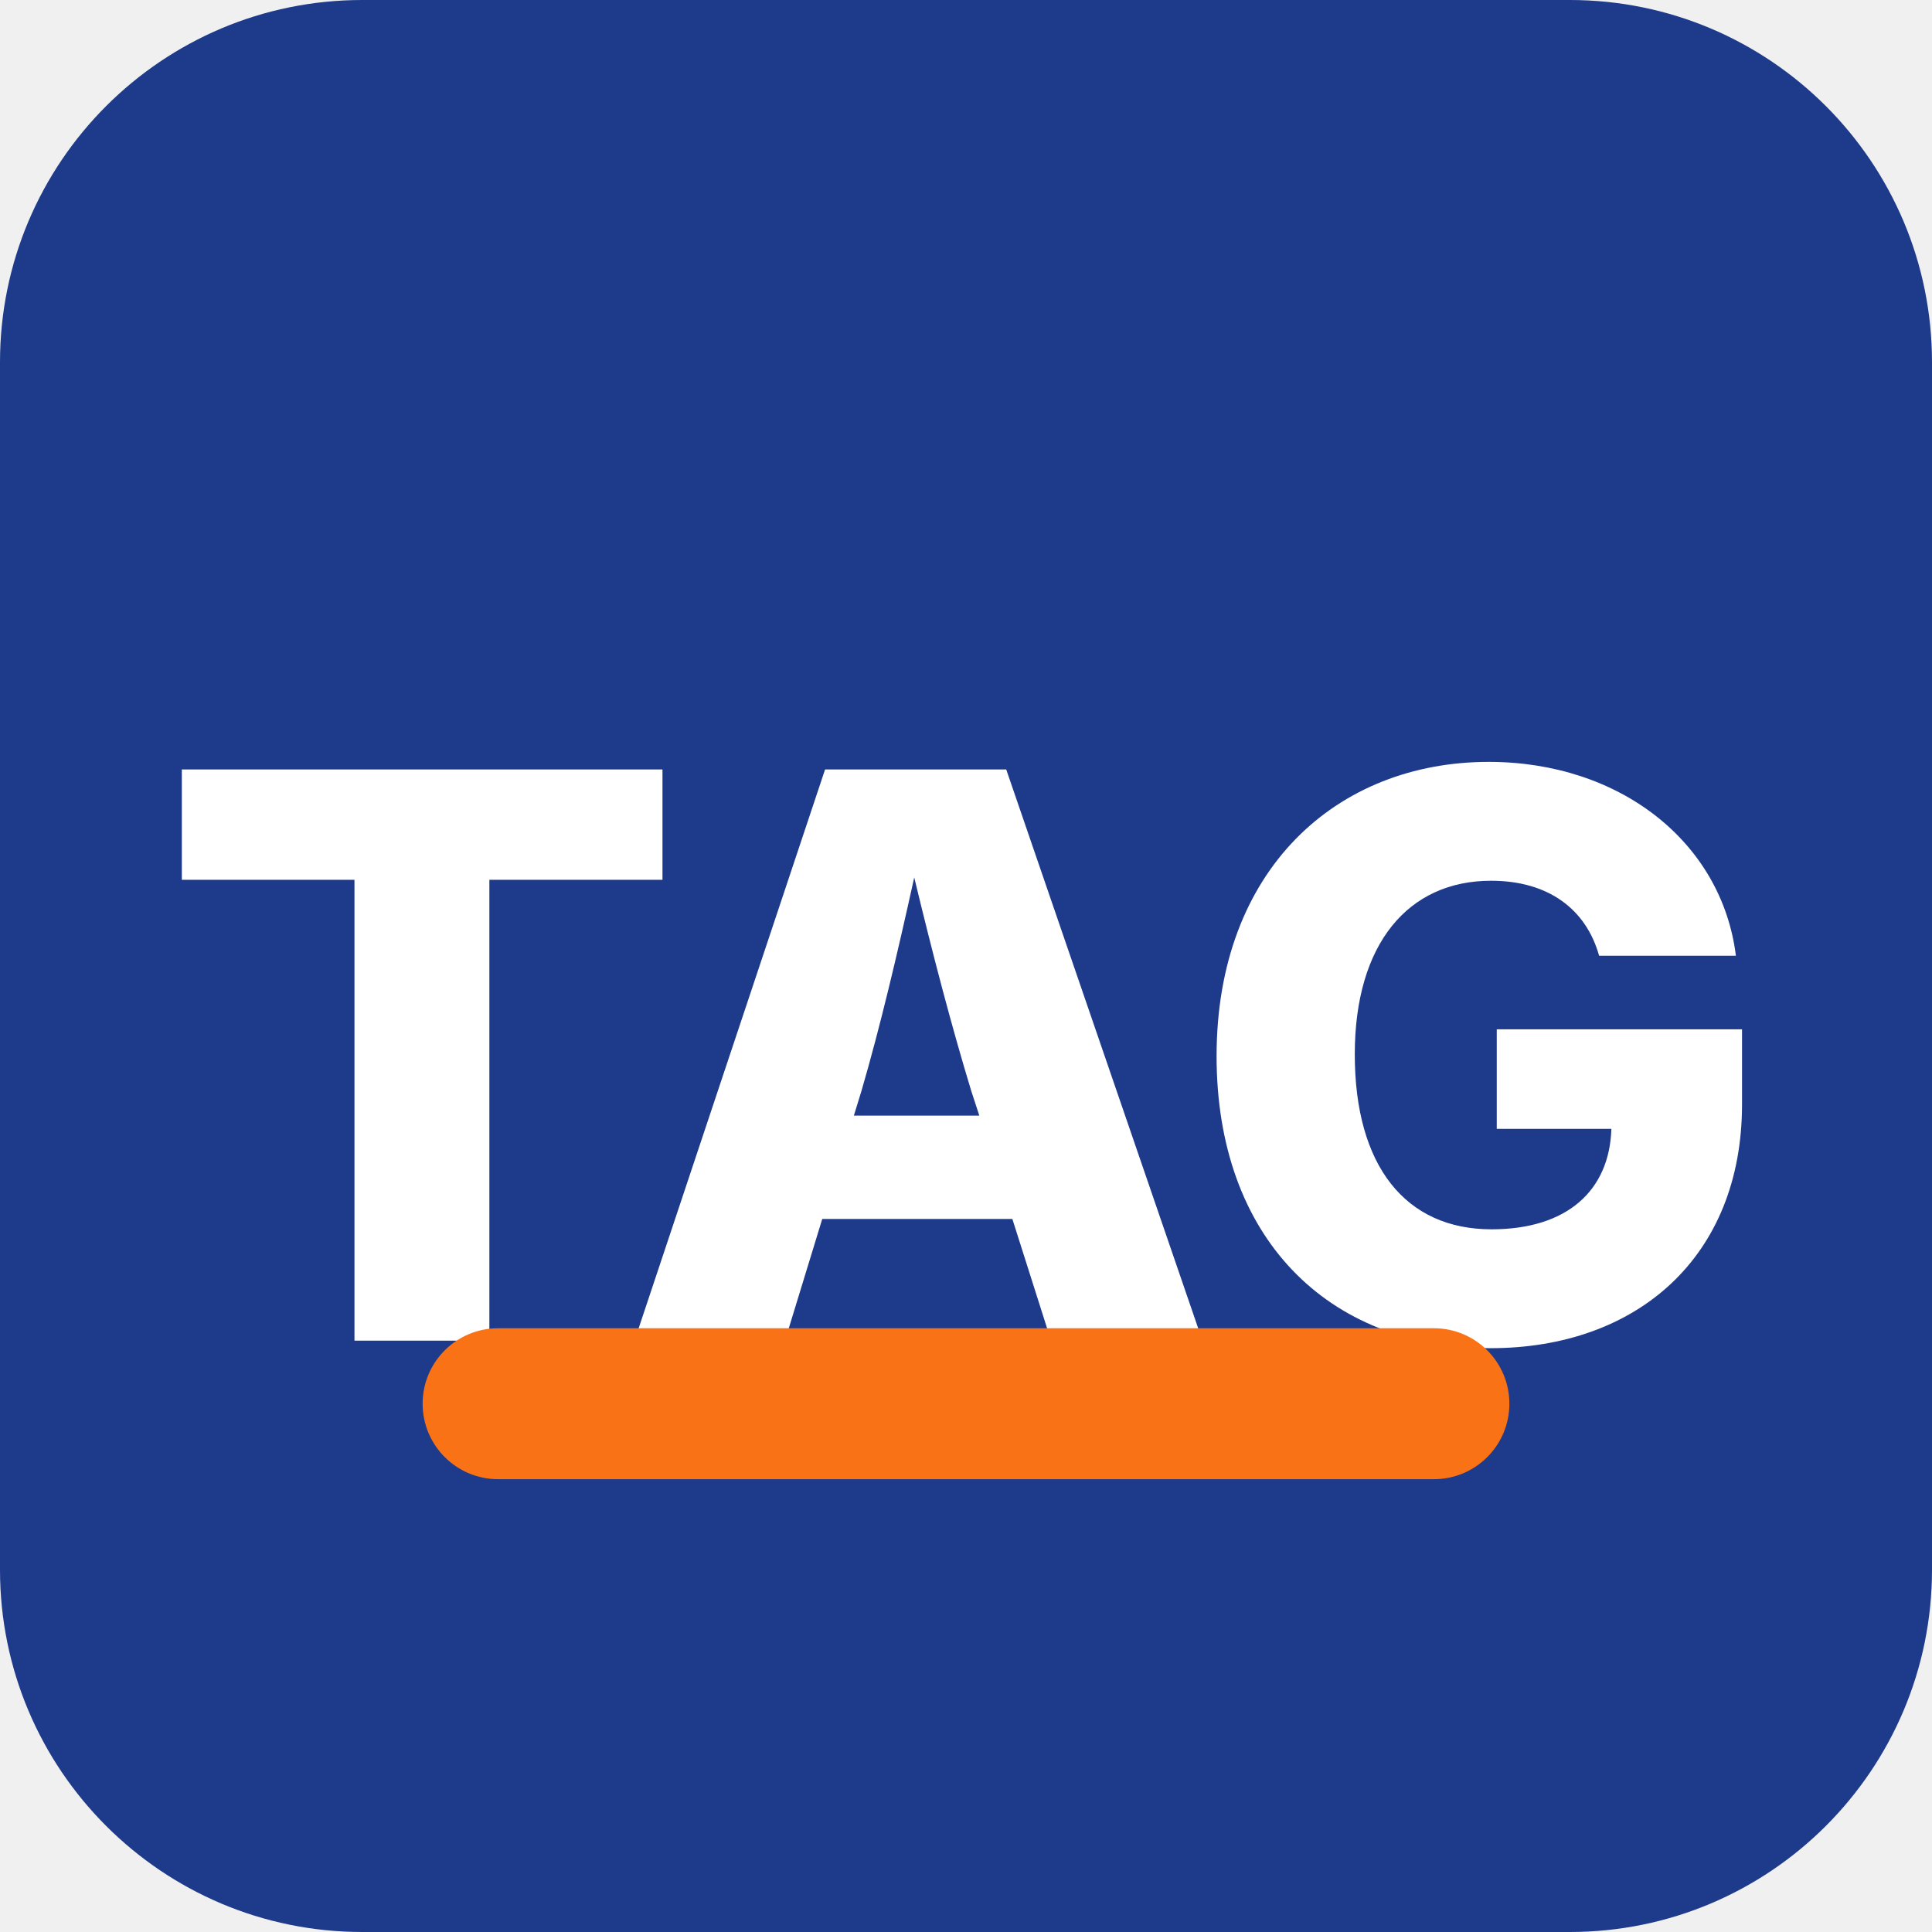
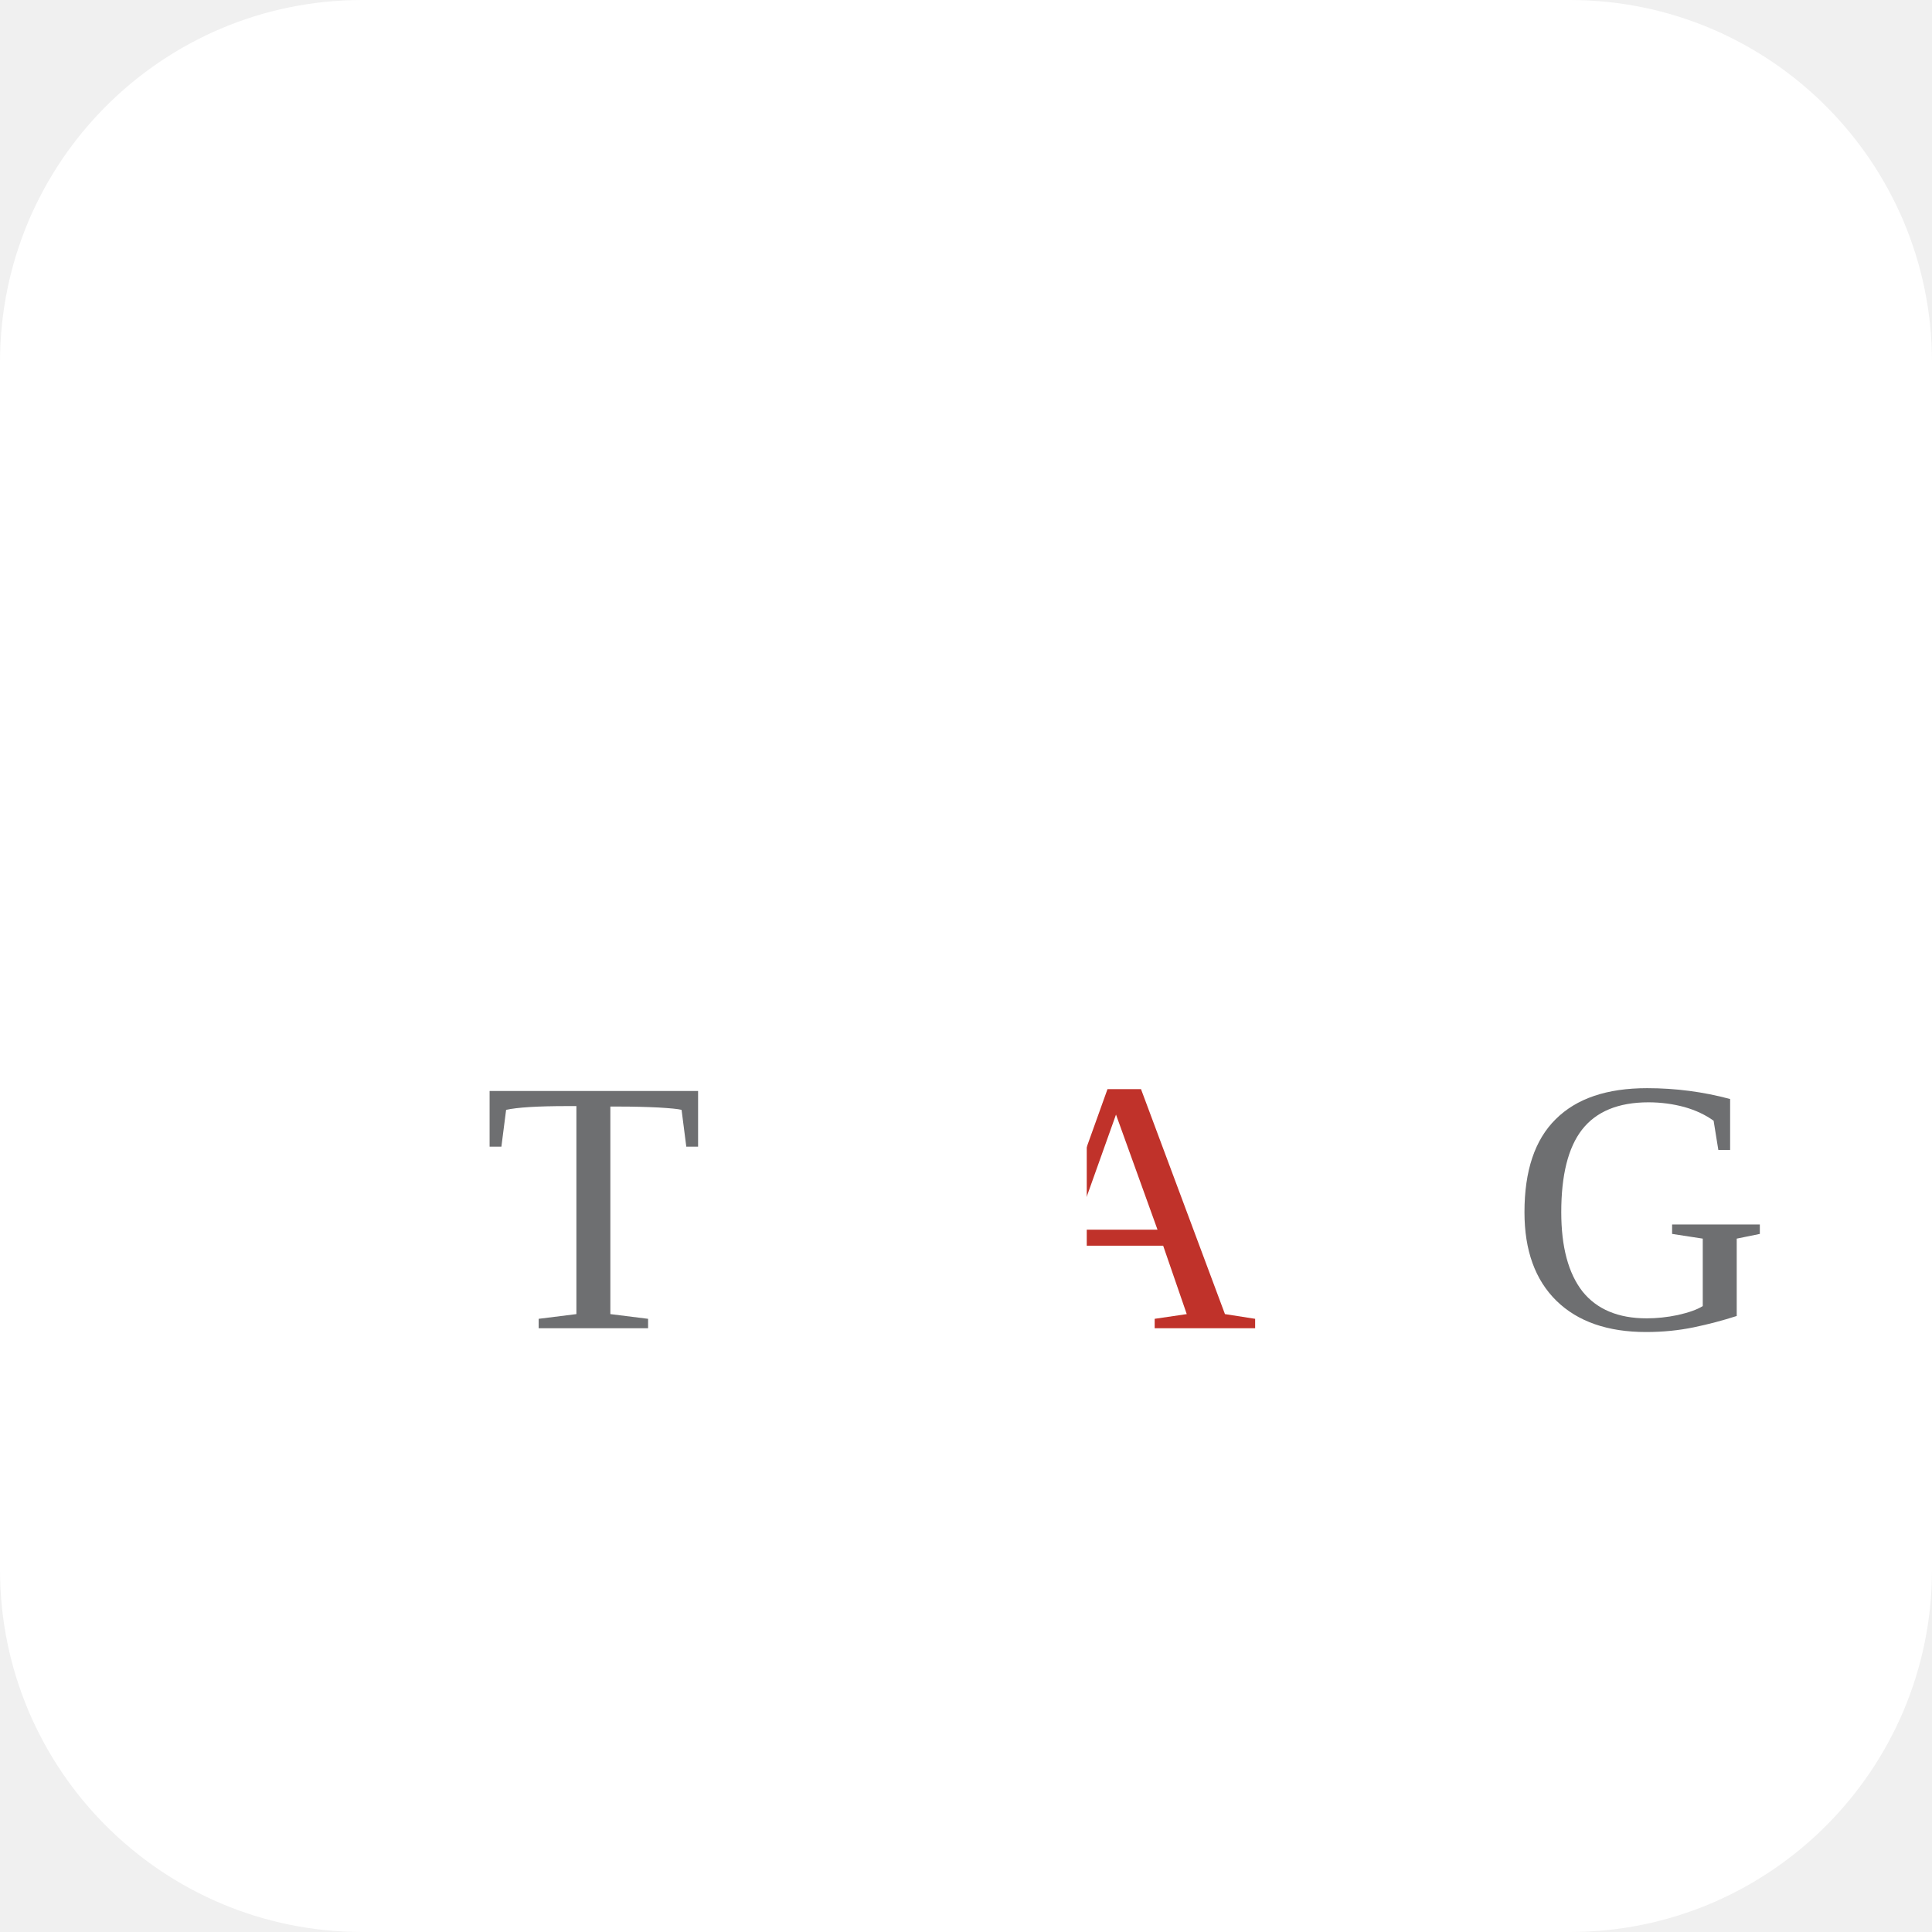
<svg xmlns="http://www.w3.org/2000/svg" viewBox="0 0 64 64">
-   <rect width="64" height="64" rx="12" fill="#1E3A8A" />
-   <text x="50%" y="54%" text-anchor="middle" dominant-baseline="middle" font-family="Inter, sans-serif" font-size="26" font-weight="800" fill="#ffffff">TAG</text>
-   <rect x="14" y="44" width="36" height="5" rx="2.5" fill="#F97316" />
+   <rect width="64" height="64" rx="12" fill="#ffffff" />
+   <g fontFamily="Inter, Arial, sans-serif" fontWeight="800" fontSize="34" textAnchor="middle">
+     <text x="16" y="44" fill="#6E6F71">T</text>
+     <text x="33" y="44" fill="#C0322A">A</text>
+     <text x="50" y="44" fill="#6E6F71">G</text>
+   </g>
+   <polygon points="33,20 25,31 30,31 30,45 36,45 36,31 41,31" fill="#ffffff" />
</svg>
